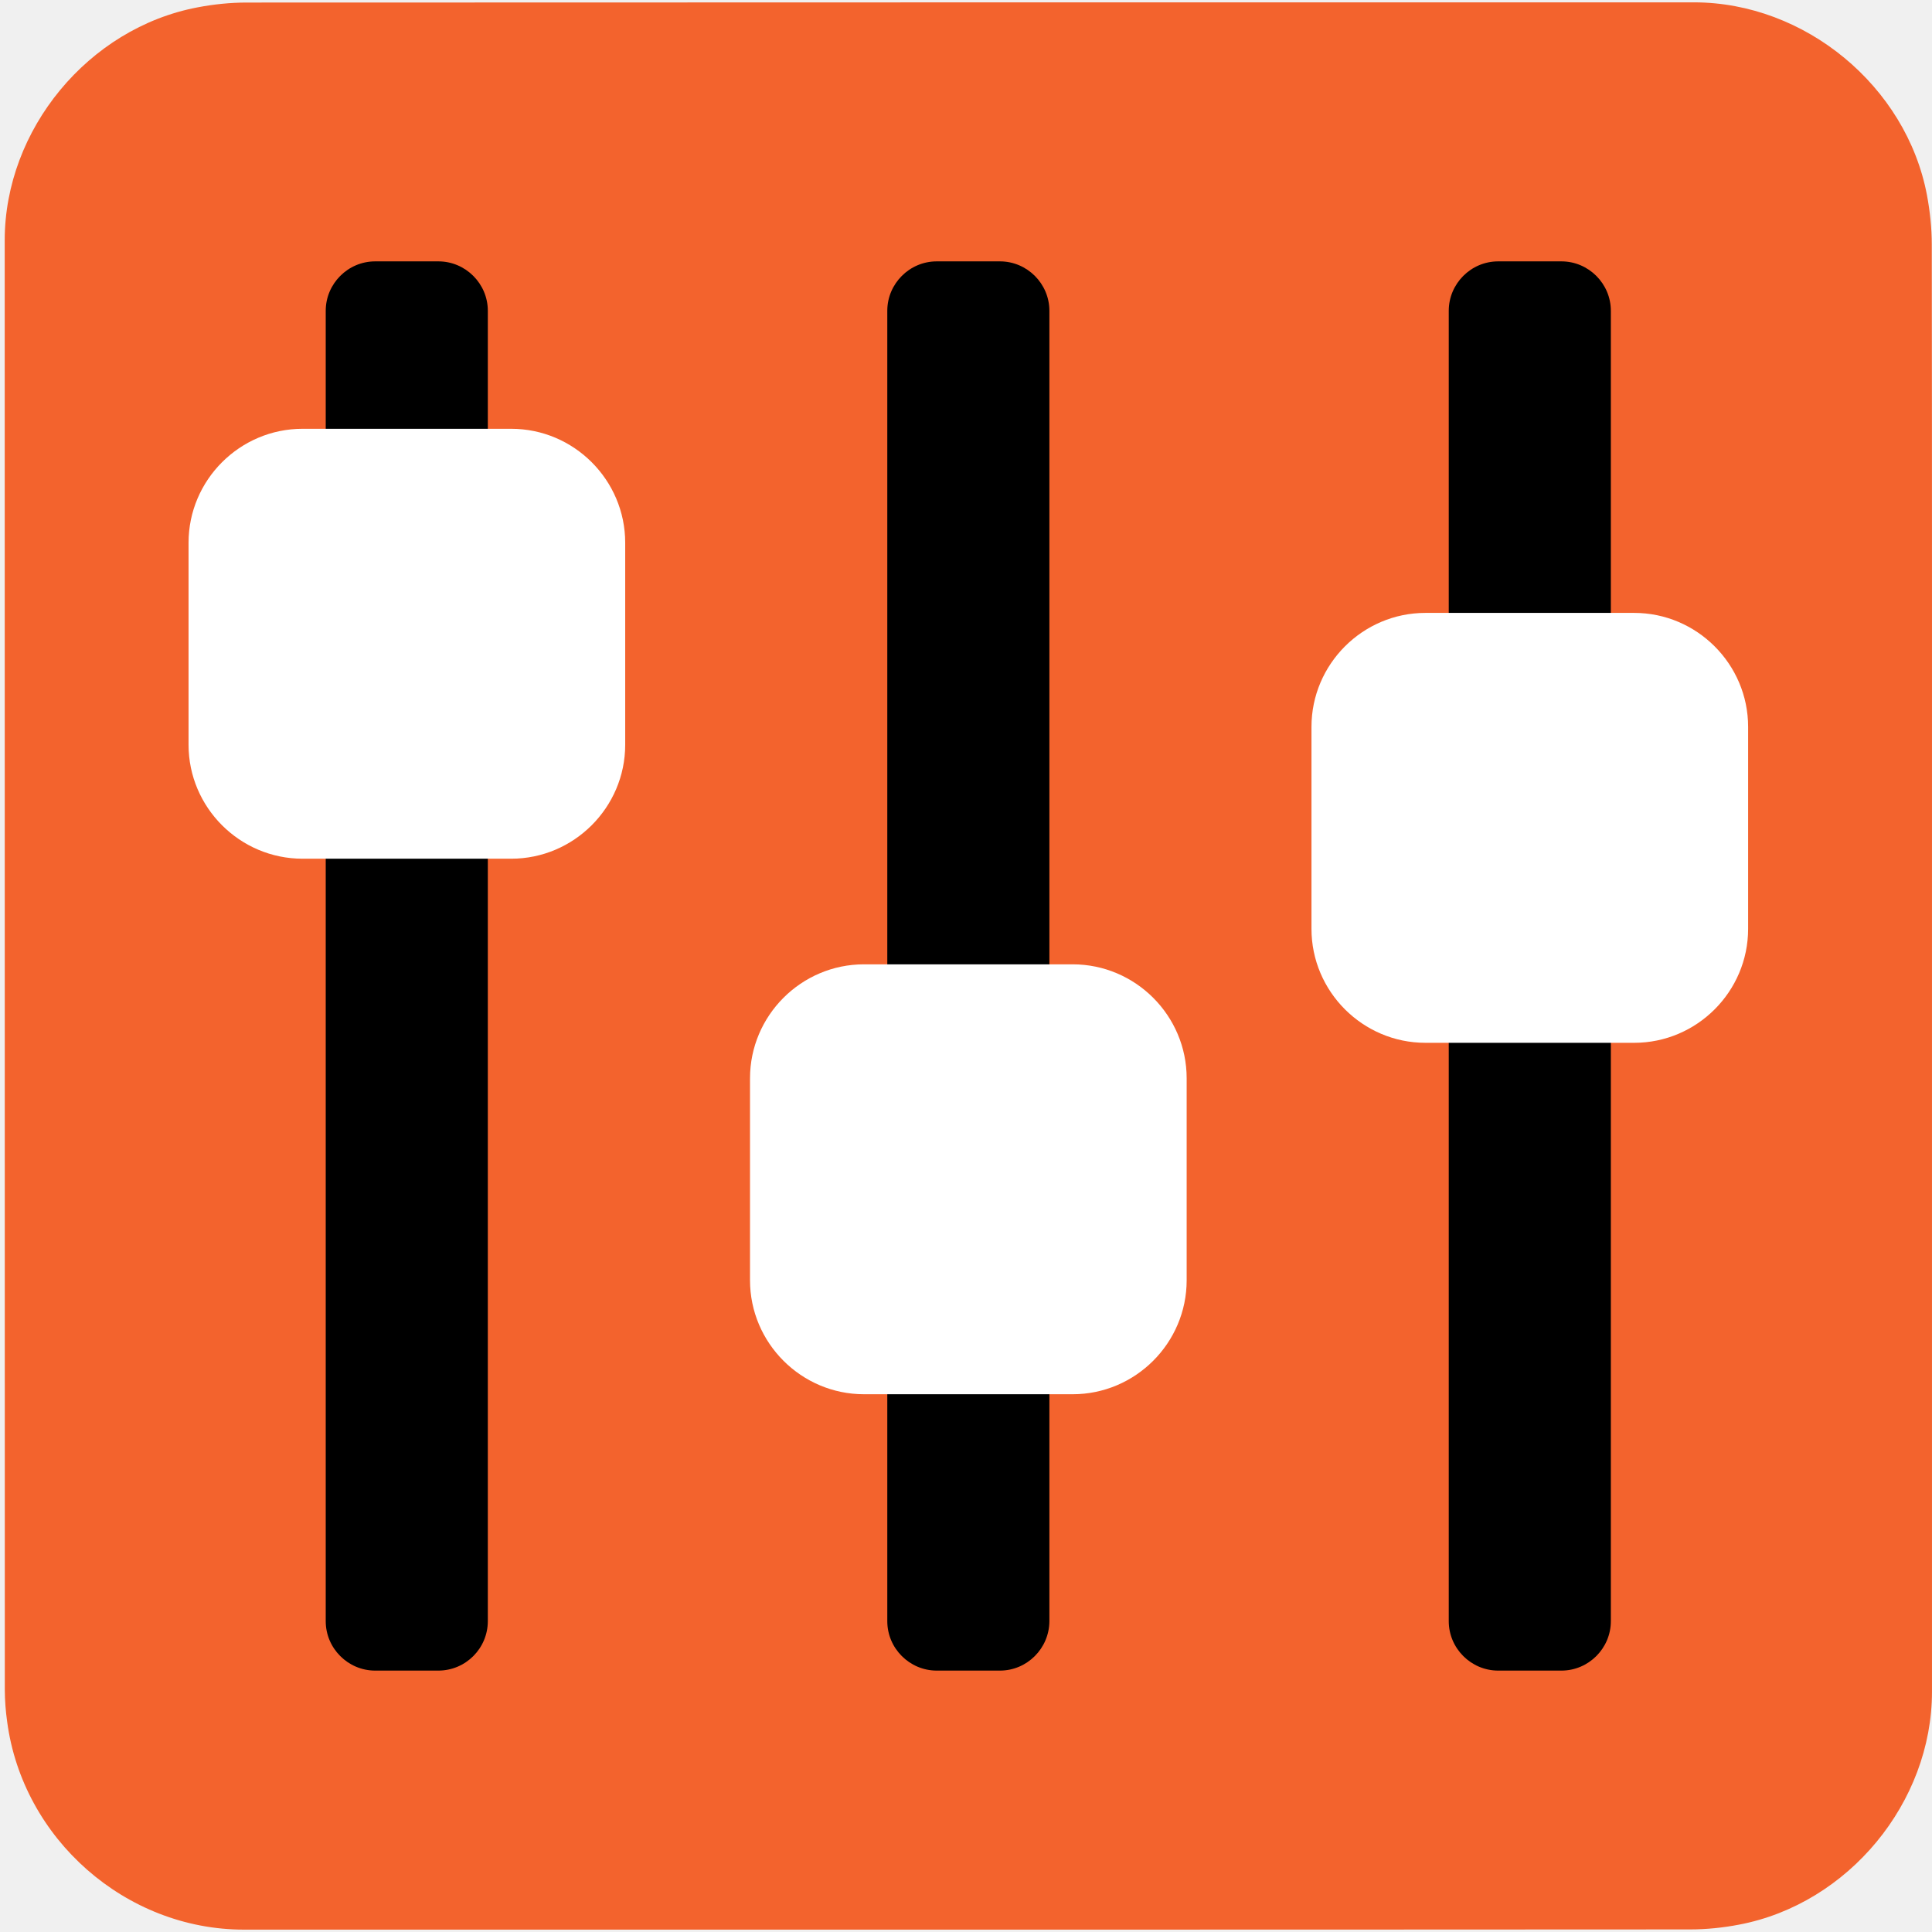
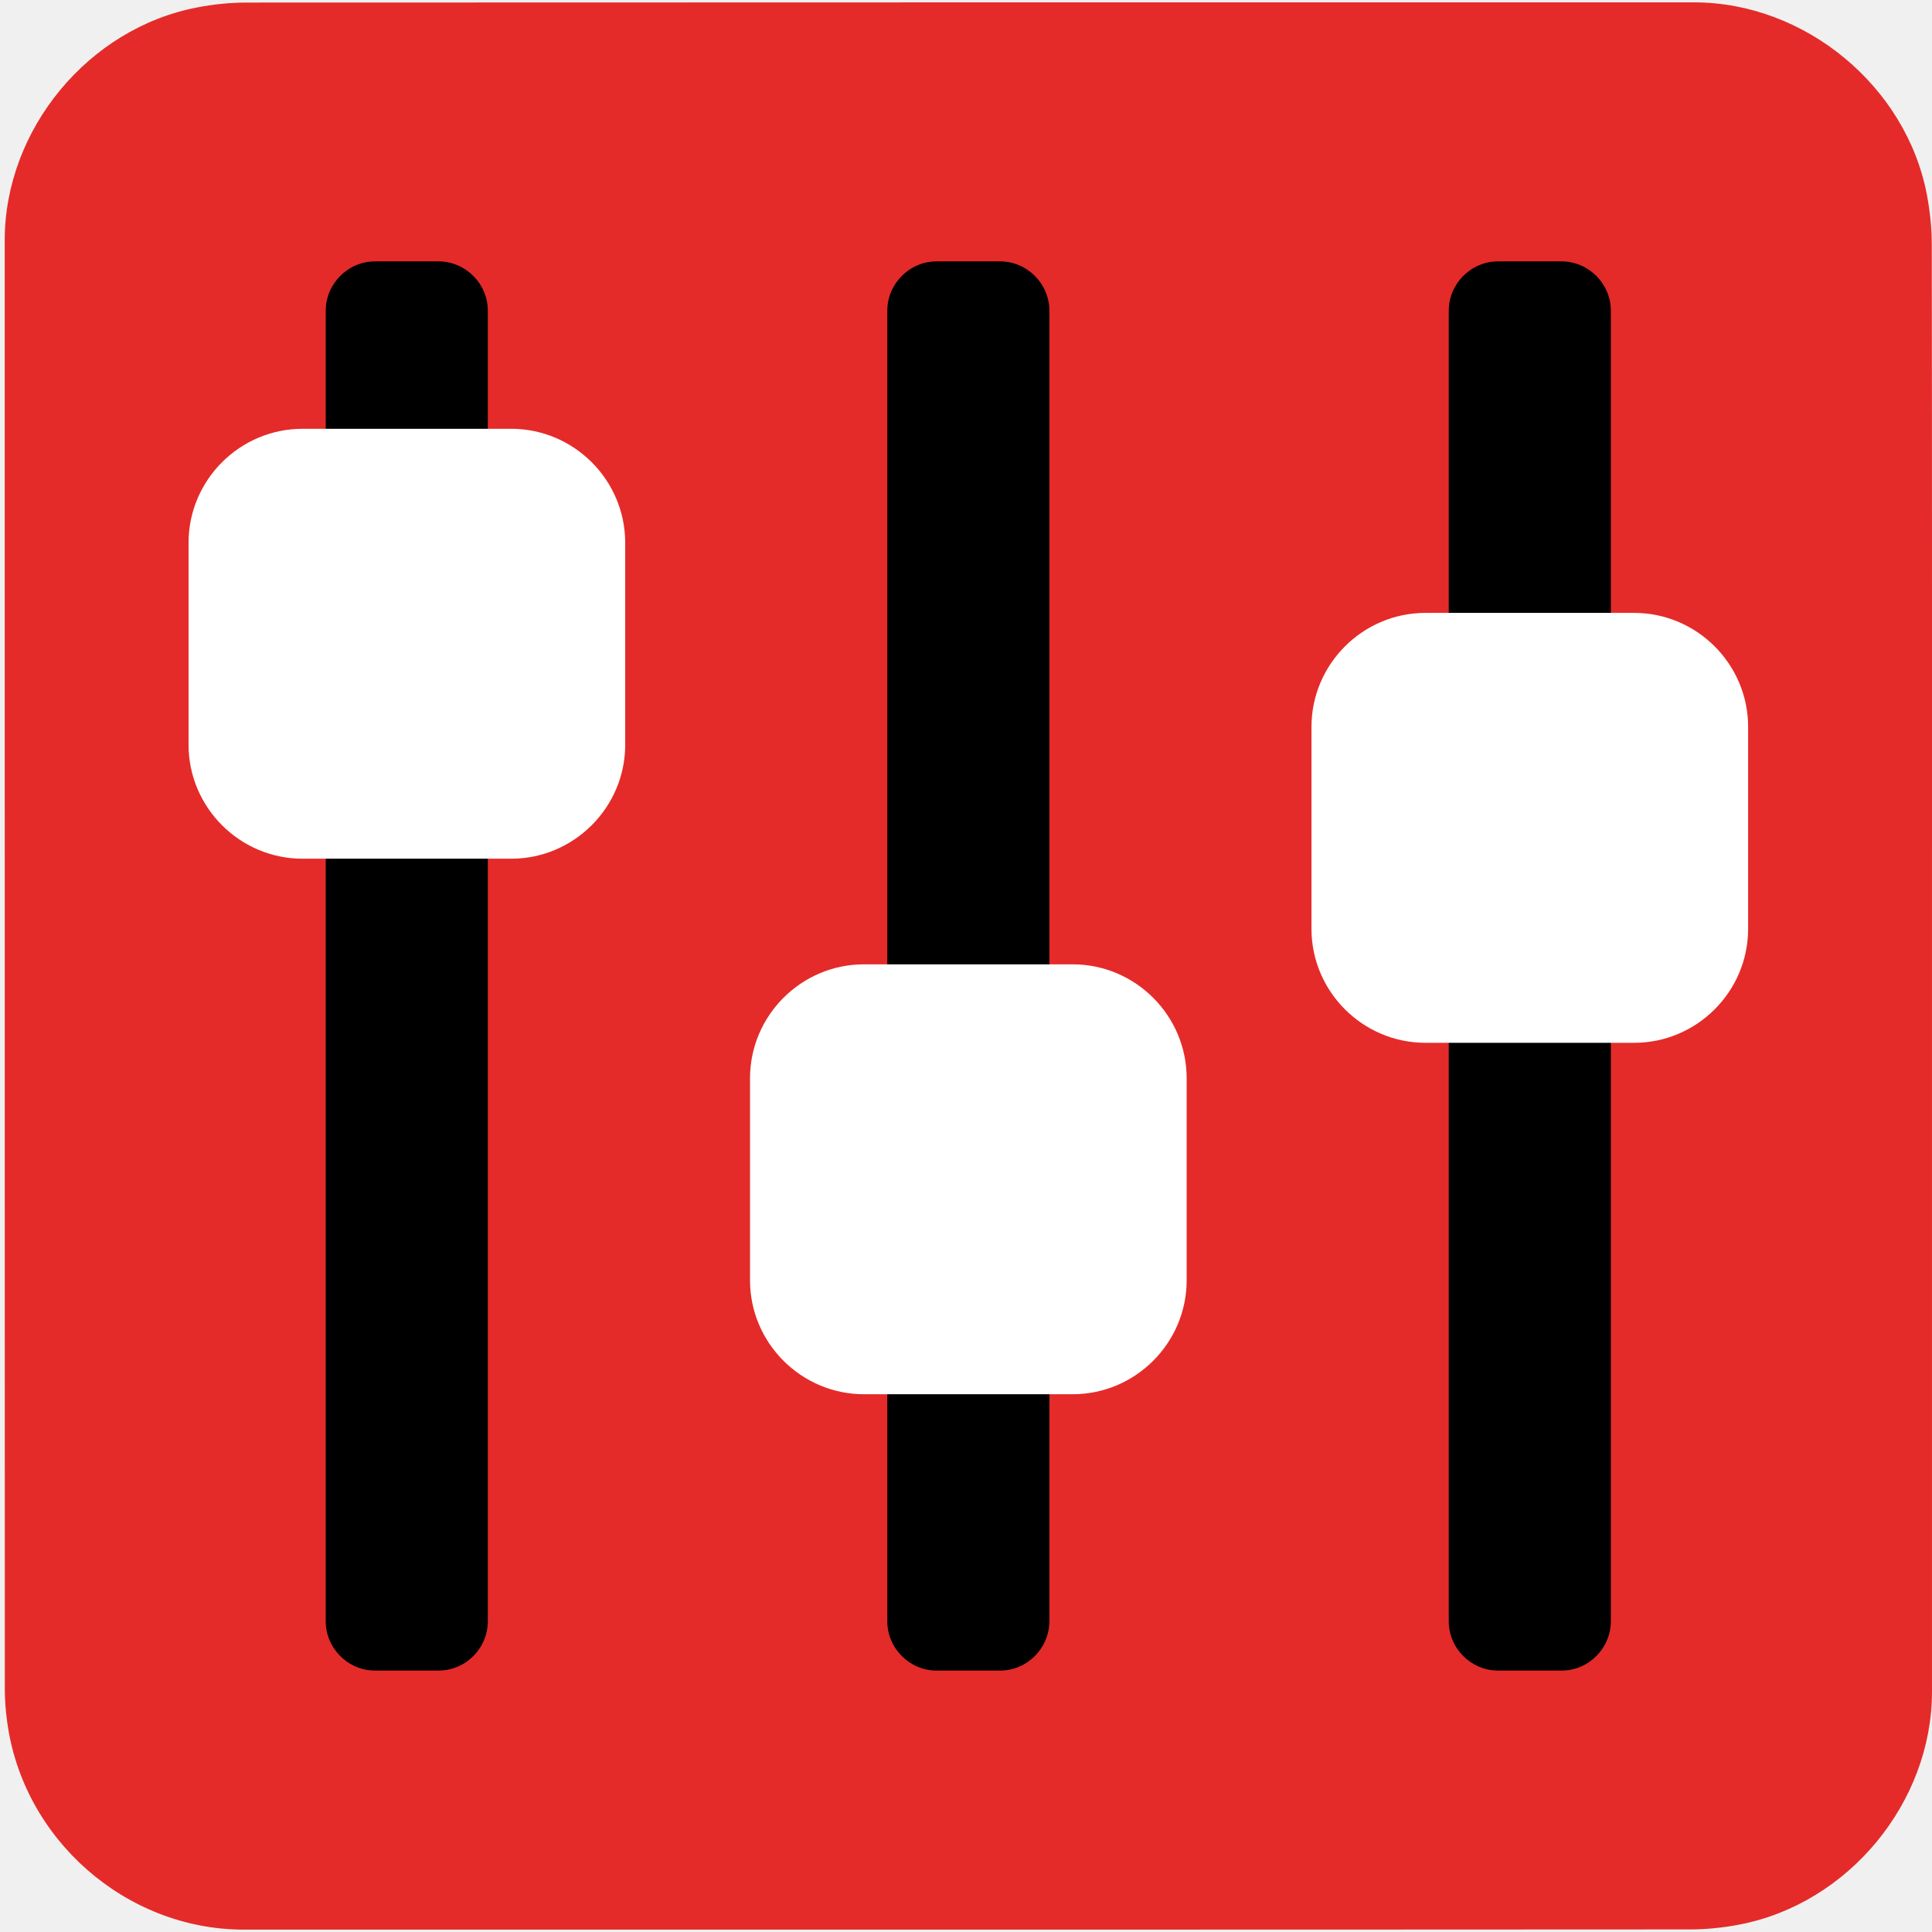
<svg xmlns="http://www.w3.org/2000/svg" id="control" viewBox="0 0 769 769" width="500" height="500" shape-rendering="geometricPrecision" text-rendering="geometricPrecision" version="1.1">
  <style id="up_down">
    @keyframes button1_animation__to{0%,to{transform:translate(0,0)}3.333%{transform:translate(-.01px,-32.62179px)}20%{transform:translate(-.01px,98.53462px)}36.667%{transform:translate(-.01px,-38.05px)}53.333%{transform:translate(-.01px,96.25632px)}70%{transform:translate(-.01px,-31.44404px)}86.667%{transform:translate(2.060226px,95.25762px)}}@keyframes button2_animation__to{0%,to{transform:translate(0,0)}3.333%{transform:translate(.001446px,43.15161px)}13.333%{transform:translate(.001446px,-88.78083px)}23.333%{transform:translate(-.232752px,43.97748px)}33.333%{transform:translate(.001446px,-84.65149px)}43.333%{transform:translate(-.232752px,43.92395px)}53.333%{transform:translate(.001446px,-88.00816px)}63.333%{transform:translate(.001446px,42.01208px)}73.333%{transform:translate(.001446px,-88.52909px)}83.333%{transform:translate(.001446px,42.35455px)}93.333%{transform:translate(.001446px,-87.14624px)}}@keyframes button3_animation__to{0%,to{transform:translate(0,0)}30%{transform:translate(0,77.75px)}80%{transform:translate(0,-47.84116px)}}#button1_animation{animation:button1_animation__to 3000ms linear infinite normal forwards}#button2_animation{animation:button2_animation__to 3000ms linear infinite normal forwards}#button3_animation{animation:button3_animation__to 3000ms linear infinite normal forwards}
  </style>
  <g id="background" transform="matrix(4 0 0 4 -825.446 -2258.583)">
-     <path id="square" d="M398.61 660.79v72.19c0 11.03-8.32 21.11-19.18 23.18-1.61.31-3.27.48-4.9.48-47.97.03-95.93.02-143.9.02-11.76 0-22.02-9.02-23.56-20.72a23.27 23.27 0 01-.23-3.12c-.01-48.09-.01-96.18-.01-144.26 0-11.03 8.32-21.12 19.18-23.18 1.61-.31 3.27-.48 4.9-.48 48.01-.02 96.02-.02 144.02-.02 11.03 0 21.13 8.33 23.18 19.18.3 1.61.48 3.27.48 4.9.03 23.94.02 47.89.02 71.83z" fill="#F3632D" stroke="none" stroke-width="1" />
+     <path id="square" d="M398.61 660.79v72.19c0 11.03-8.32 21.11-19.18 23.18-1.61.31-3.27.48-4.9.48-47.97.03-95.93.02-143.9.02-11.76 0-22.02-9.02-23.56-20.72a23.27 23.27 0 01-.23-3.12c-.01-48.09-.01-96.18-.01-144.26 0-11.03 8.32-21.12 19.18-23.18 1.61-.31 3.27-.48 4.9-.48 48.01-.02 96.02-.02 144.02-.02 11.03 0 21.13 8.33 23.18 19.18.3 1.61.48 3.27.48 4.9.03 23.94.02 47.89.02 71.83z" fill="#E42B29" stroke="none" stroke-width="1" />
  </g>
  <g id="control_top" transform="matrix(4 0 0 4 -825.429 -2258.566)">
    <g id="control_group">
      <path id="line1" d="M249.98 730.88h-6.29c-2.7 0-4.92-2.21-4.92-4.92V595.57c0-2.7 2.21-4.92 4.92-4.92h6.29c2.7 0 4.92 2.21 4.92 4.92v130.39a4.93 4.93 0 01-4.92 4.92z" fill="#000" stroke="none" stroke-width="7" stroke-miterlimit="10" />
      <g id="button1_animation">
        <path id="button1" d="M257.23 650.09h-20.77c-6.24 0-11.34-5.1-11.34-11.34v-20.1c0-6.24 5.1-11.34 11.34-11.34h20.77c6.24 0 11.34 5.1 11.34 11.34v20.1c0 6.24-5.11 11.34-11.34 11.34z" fill="#FFF" stroke="none" stroke-width="1" />
      </g>
      <path id="line2" d="M305.86 730.88h-6.29c-2.7 0-4.92-2.21-4.92-4.92V595.57c0-2.7 2.21-4.92 4.92-4.92h6.29c2.7 0 4.92 2.21 4.92 4.92v130.39c-.01 2.71-2.22 4.92-4.92 4.92z" fill="#000" stroke="none" stroke-width="7" stroke-miterlimit="10" />
      <g id="button2_animation">
        <path id="button2" d="M313.1 703.38h-20.77c-6.24 0-11.34-5.1-11.34-11.34v-20.1c0-6.24 5.1-11.34 11.34-11.34h20.77c6.24 0 11.34 5.1 11.34 11.34v20.1c0 6.24-5.1 11.34-11.34 11.34z" fill="#FFF" stroke="none" stroke-width="1" />
      </g>
      <path id="line3" d="M361.73 730.88h-6.29c-2.7 0-4.92-2.21-4.92-4.92V595.57c0-2.7 2.21-4.92 4.92-4.92h6.29c2.7 0 4.92 2.21 4.92 4.92v130.39c0 2.71-2.22 4.92-4.92 4.92z" fill="#000" stroke="none" stroke-width="7" stroke-miterlimit="10" />
      <g id="button3_animation">
        <path id="button3" d="M368.97 668.41H348.2c-6.24 0-11.34-5.1-11.34-11.34v-20.1c0-6.24 5.1-11.34 11.34-11.34h20.77c6.24 0 11.34 5.1 11.34 11.34v20.1c0 6.24-5.1 11.34-11.34 11.34z" fill="#FFF" stroke="none" stroke-width="1" />
      </g>
    </g>
  </g>
</svg>
